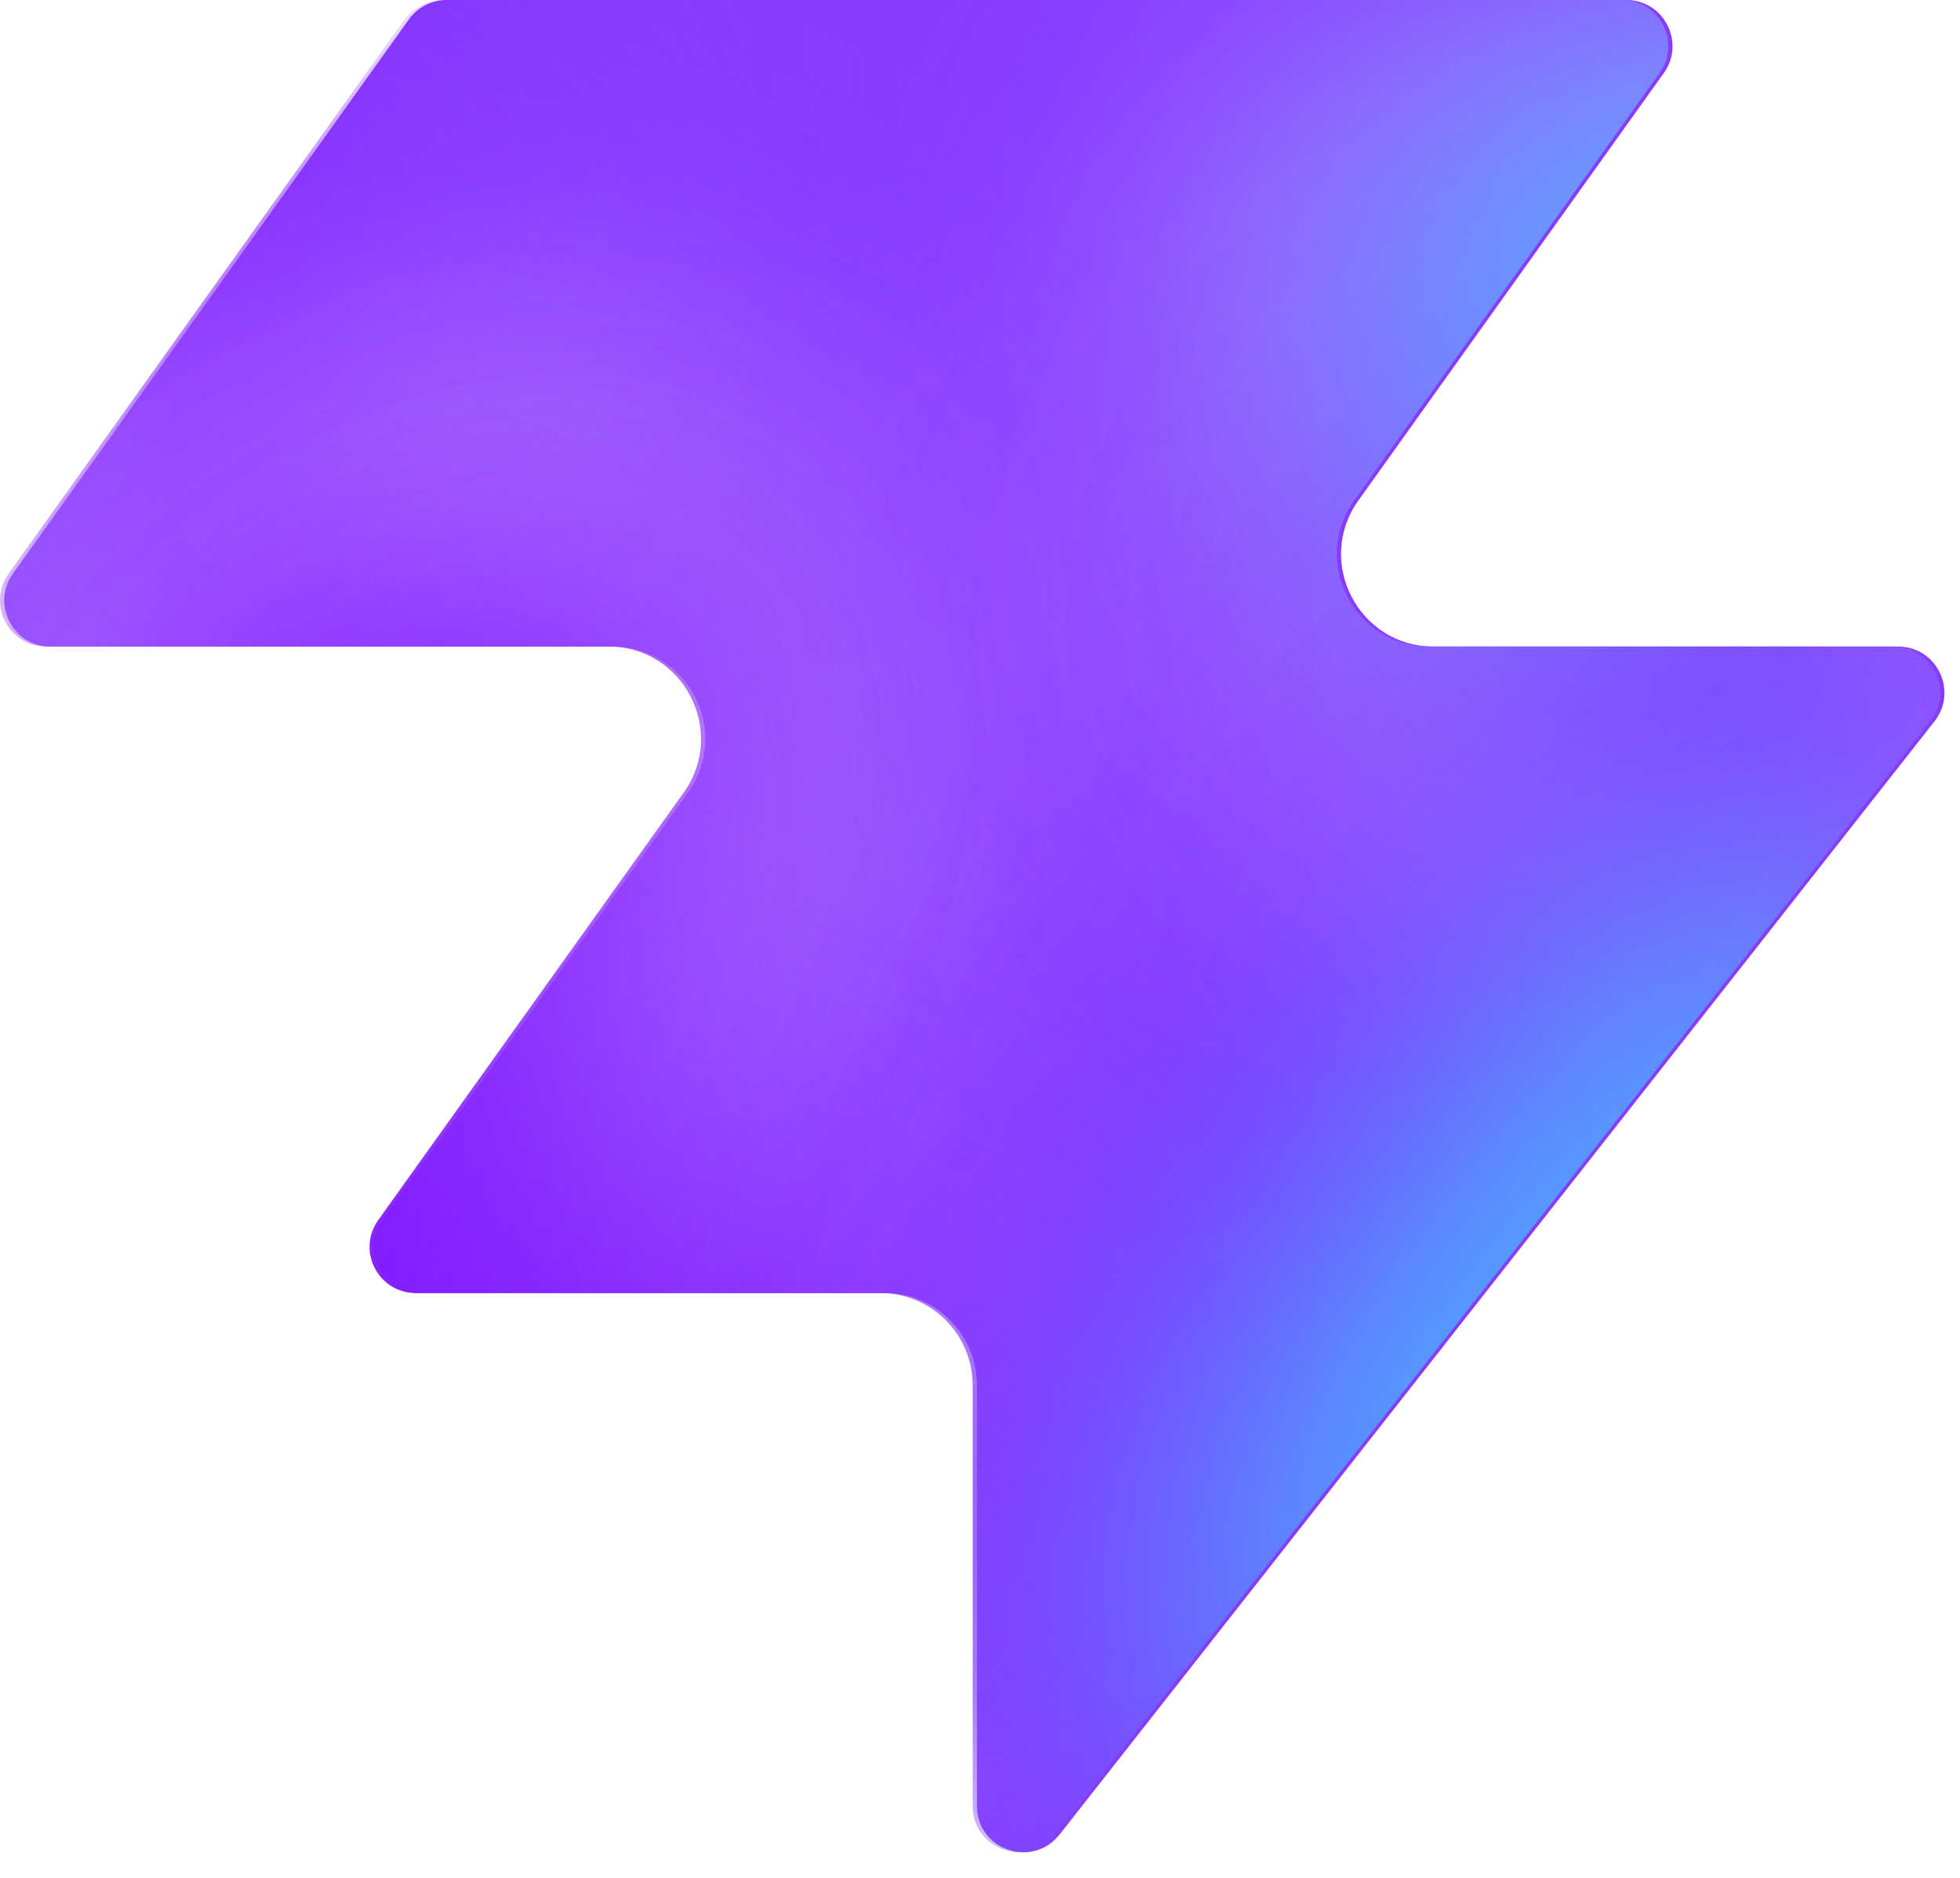
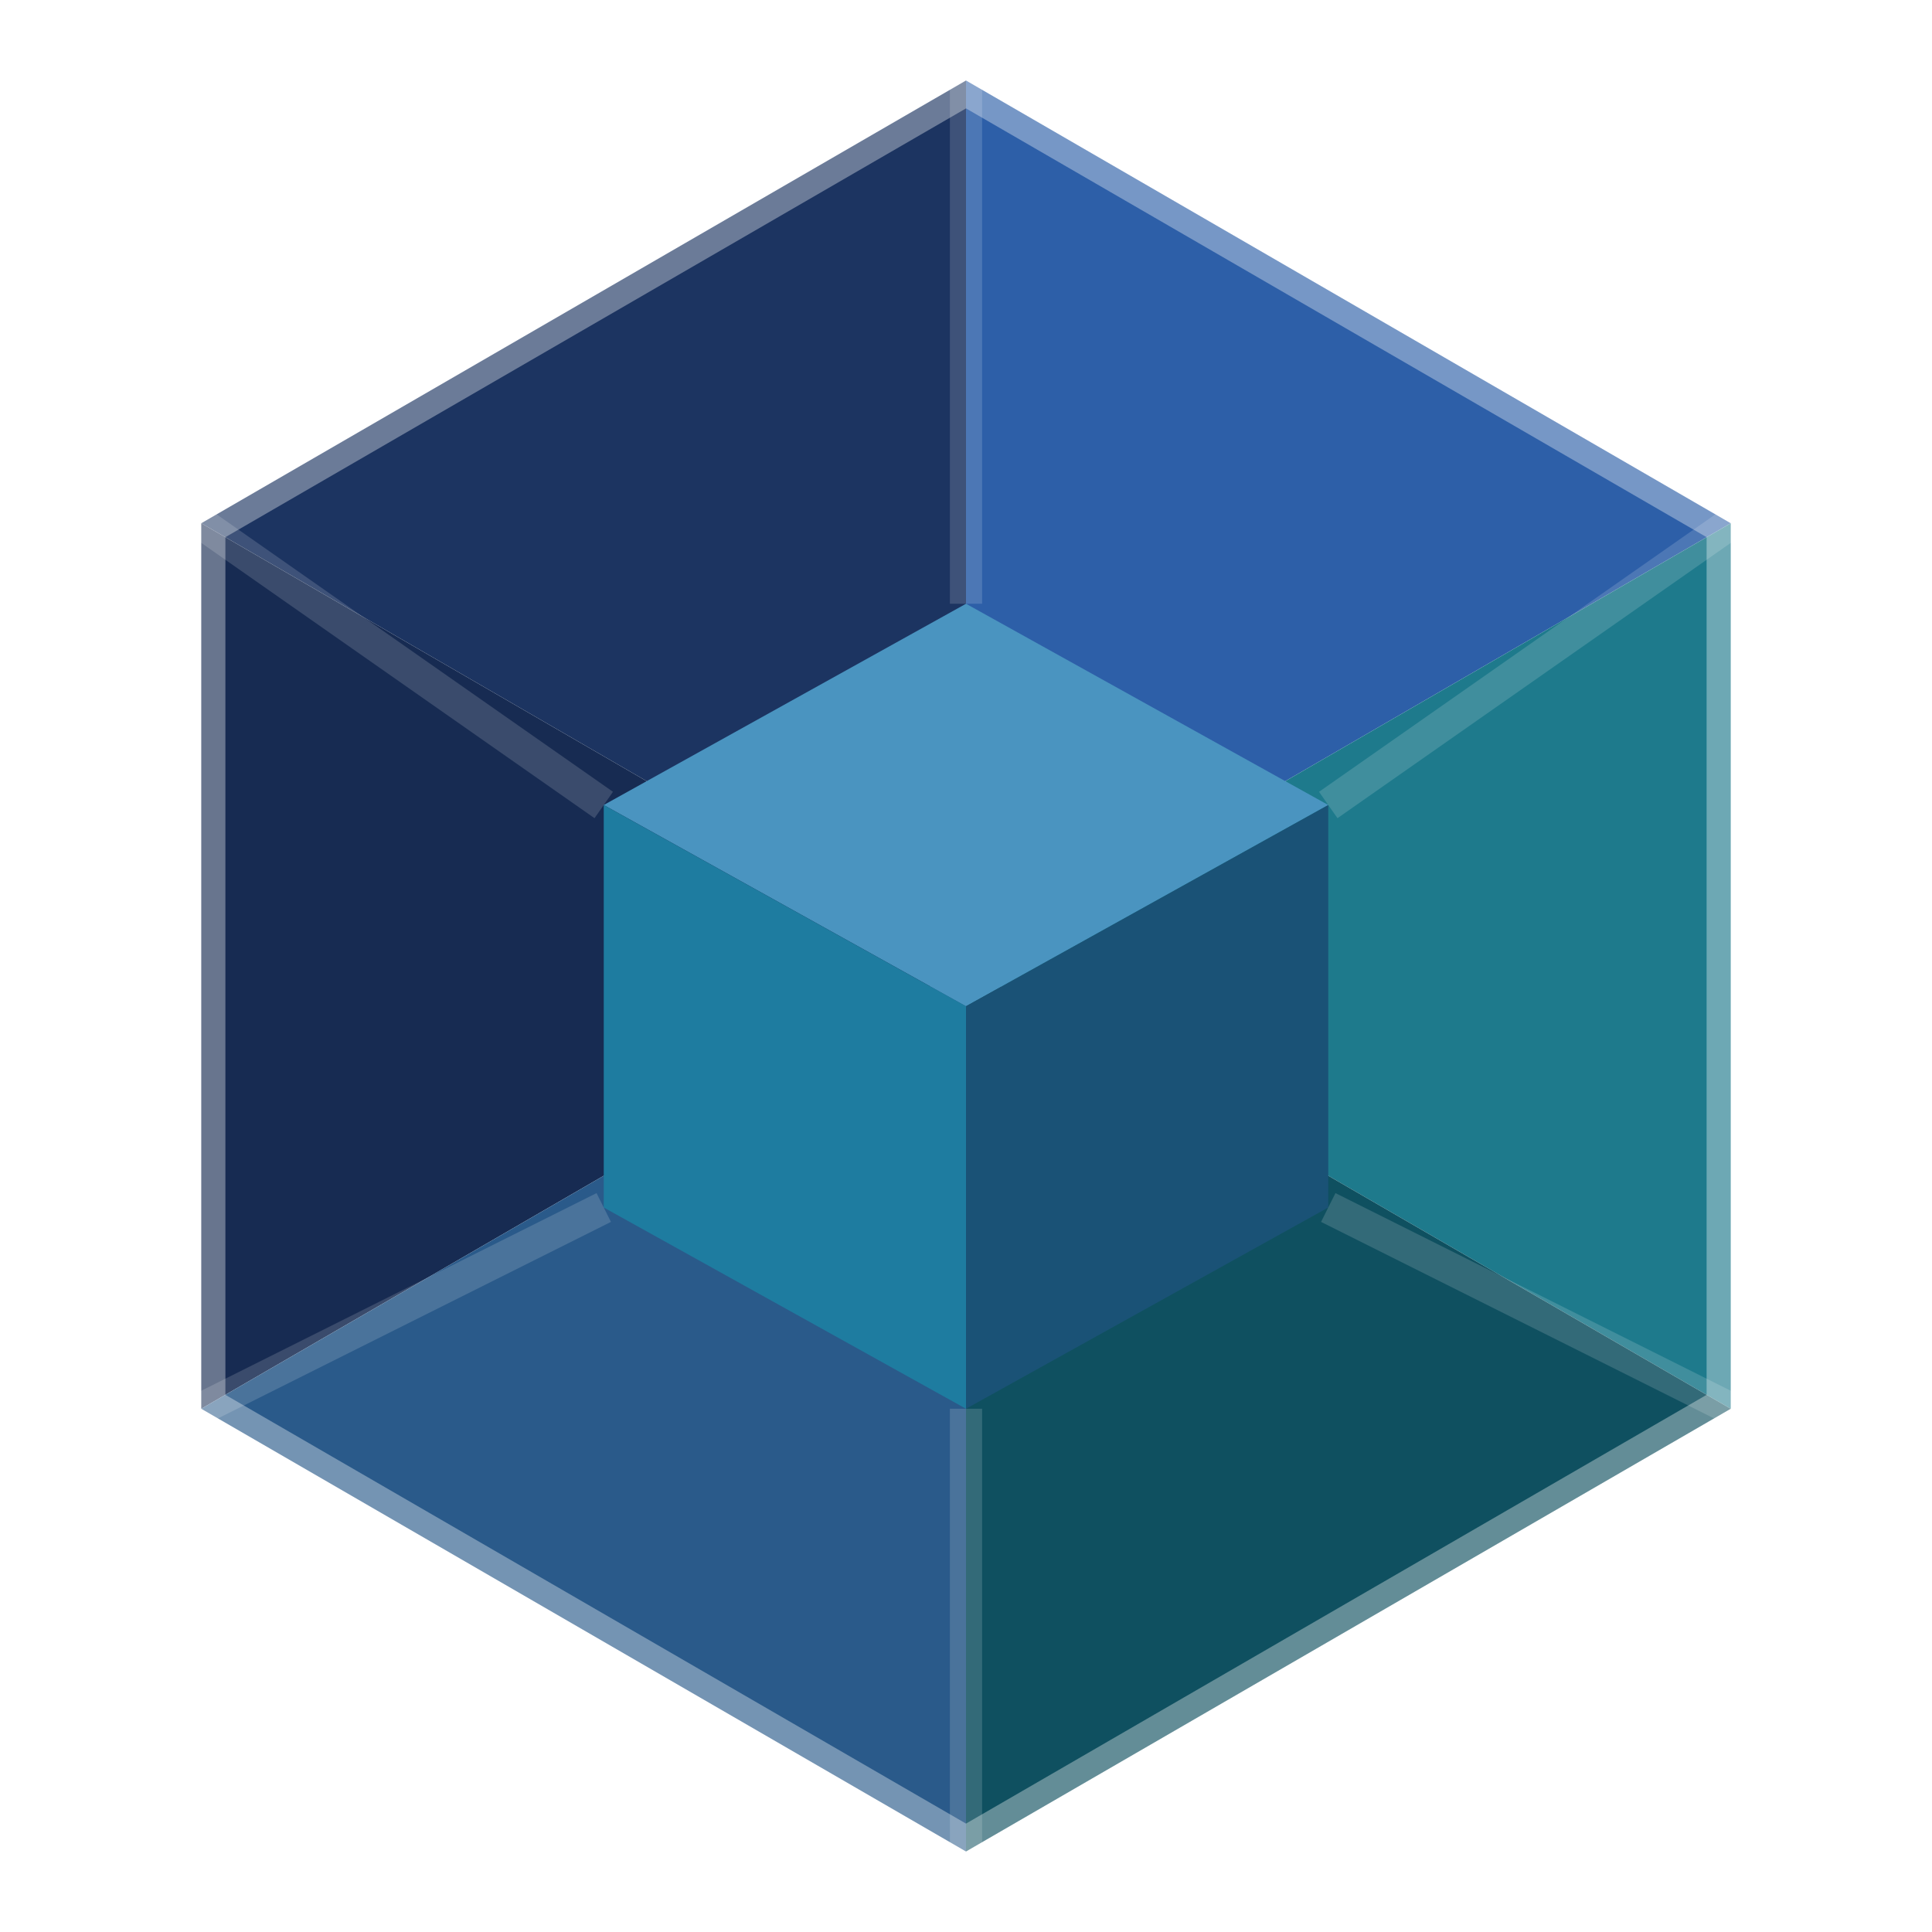
- <svg xmlns="http://www.w3.org/2000/svg" width="48" height="46" fill="none" viewBox="0 0 48 46">
-   <path fill="#863bff" d="M25.946 44.938c-.664.845-2.021.375-2.021-.698V33.937a2.26 2.26 0 0 0-2.262-2.262H10.287c-.92 0-1.456-1.04-.92-1.788l7.48-10.471c1.07-1.497 0-3.578-1.842-3.578H1.237c-.92 0-1.456-1.04-.92-1.788L10.013.474c.214-.297.556-.474.92-.474h28.894c.92 0 1.456 1.04.92 1.788l-7.48 10.471c-1.07 1.498 0 3.579 1.842 3.579h11.377c.943 0 1.473 1.088.89 1.83L25.947 44.94z" style="fill:#863bff;fill:color(display-p3 .525 .23 1);fill-opacity:1" />
-   <mask id="a" width="48" height="46" x="0" y="0" maskUnits="userSpaceOnUse" style="mask-type:alpha">
-     <path fill="#000" d="M25.842 44.938c-.664.844-2.021.375-2.021-.698V33.937a2.26 2.26 0 0 0-2.262-2.262H10.183c-.92 0-1.456-1.04-.92-1.788l7.48-10.471c1.07-1.498 0-3.579-1.842-3.579H1.133c-.92 0-1.456-1.04-.92-1.787L9.91.473c.214-.297.556-.474.92-.474h28.894c.92 0 1.456 1.04.92 1.788l-7.48 10.471c-1.07 1.498 0 3.578 1.842 3.578h11.377c.943 0 1.473 1.088.89 1.832L25.843 44.94z" style="fill:#000;fill-opacity:1" />
-   </mask>
-   <g mask="url(#a)">
-     <g filter="url(#b)">
-       <ellipse cx="5.508" cy="14.704" fill="#ede6ff" rx="5.508" ry="14.704" style="fill:#ede6ff;fill:color(display-p3 .927 .903 1);fill-opacity:1" transform="matrix(.00324 1 1 -.00324 -4.47 31.516)" />
-     </g>
-     <g filter="url(#c)">
-       <ellipse cx="10.399" cy="29.851" fill="#ede6ff" rx="10.399" ry="29.851" style="fill:#ede6ff;fill:color(display-p3 .927 .903 1);fill-opacity:1" transform="matrix(.00324 1 1 -.00324 -39.328 7.883)" />
-     </g>
-     <g filter="url(#d)">
-       <ellipse cx="5.508" cy="30.487" fill="#7e14ff" rx="5.508" ry="30.487" style="fill:#7e14ff;fill:color(display-p3 .492 .077 1);fill-opacity:1" transform="rotate(89.814 -25.913 -14.639)scale(1 -1)" />
-     </g>
-     <g filter="url(#e)">
-       <ellipse cx="5.508" cy="30.599" fill="#7e14ff" rx="5.508" ry="30.599" style="fill:#7e14ff;fill:color(display-p3 .492 .077 1);fill-opacity:1" transform="rotate(89.814 -32.644 -3.334)scale(1 -1)" />
-     </g>
-     <g filter="url(#f)">
-       <ellipse cx="5.508" cy="30.599" fill="#7e14ff" rx="5.508" ry="30.599" style="fill:#7e14ff;fill:color(display-p3 .492 .077 1);fill-opacity:1" transform="matrix(.00324 1 1 -.00324 -34.34 30.47)" />
-     </g>
-     <g filter="url(#g)">
-       <ellipse cx="14.072" cy="22.078" fill="#ede6ff" rx="14.072" ry="22.078" style="fill:#ede6ff;fill:color(display-p3 .927 .903 1);fill-opacity:1" transform="rotate(93.35 24.506 48.493)scale(-1 1)" />
-     </g>
-     <g filter="url(#h)">
-       <ellipse cx="3.47" cy="21.501" fill="#7e14ff" rx="3.47" ry="21.501" style="fill:#7e14ff;fill:color(display-p3 .492 .077 1);fill-opacity:1" transform="rotate(89.009 28.708 47.59)scale(-1 1)" />
-     </g>
-     <g filter="url(#i)">
-       <ellipse cx="3.47" cy="21.501" fill="#7e14ff" rx="3.47" ry="21.501" style="fill:#7e14ff;fill:color(display-p3 .492 .077 1);fill-opacity:1" transform="rotate(89.009 28.708 47.59)scale(-1 1)" />
-     </g>
-     <g filter="url(#j)">
-       <ellipse cx=".387" cy="8.972" fill="#7e14ff" rx="4.407" ry="29.108" style="fill:#7e14ff;fill:color(display-p3 .492 .077 1);fill-opacity:1" transform="rotate(39.51 .387 8.972)" />
-     </g>
-     <g filter="url(#k)">
-       <ellipse cx="47.523" cy="-6.092" fill="#7e14ff" rx="4.407" ry="29.108" style="fill:#7e14ff;fill:color(display-p3 .492 .077 1);fill-opacity:1" transform="rotate(37.892 47.523 -6.092)" />
-     </g>
-     <g filter="url(#l)">
-       <ellipse cx="41.412" cy="6.333" fill="#47bfff" rx="5.971" ry="9.665" style="fill:#47bfff;fill:color(display-p3 .28 .748 1);fill-opacity:1" transform="rotate(37.892 41.412 6.333)" />
-     </g>
-     <g filter="url(#m)">
-       <ellipse cx="-1.879" cy="38.332" fill="#7e14ff" rx="4.407" ry="29.108" style="fill:#7e14ff;fill:color(display-p3 .492 .077 1);fill-opacity:1" transform="rotate(37.892 -1.88 38.332)" />
-     </g>
-     <g filter="url(#n)">
-       <ellipse cx="-1.879" cy="38.332" fill="#7e14ff" rx="4.407" ry="29.108" style="fill:#7e14ff;fill:color(display-p3 .492 .077 1);fill-opacity:1" transform="rotate(37.892 -1.88 38.332)" />
-     </g>
-     <g filter="url(#o)">
-       <ellipse cx="35.651" cy="29.907" fill="#7e14ff" rx="4.407" ry="29.108" style="fill:#7e14ff;fill:color(display-p3 .492 .077 1);fill-opacity:1" transform="rotate(37.892 35.651 29.907)" />
-     </g>
-     <g filter="url(#p)">
-       <ellipse cx="38.418" cy="32.4" fill="#47bfff" rx="5.971" ry="15.297" style="fill:#47bfff;fill:color(display-p3 .28 .748 1);fill-opacity:1" transform="rotate(37.892 38.418 32.4)" />
-     </g>
-   </g>
+ <svg xmlns="http://www.w3.org/2000/svg" width="48" height="48" viewBox="0 0 48 48">
  <defs>
-     <filter id="b" width="60.045" height="41.654" x="-19.77" y="16.149" color-interpolation-filters="sRGB" filterUnits="userSpaceOnUse">
-       <feFlood flood-opacity="0" result="BackgroundImageFix" />
-       <feBlend in="SourceGraphic" in2="BackgroundImageFix" result="shape" />
-       <feGaussianBlur result="effect1_foregroundBlur_2002_17158" stdDeviation="7.659" />
-     </filter>
-     <filter id="c" width="90.34" height="51.437" x="-54.613" y="-7.533" color-interpolation-filters="sRGB" filterUnits="userSpaceOnUse">
-       <feFlood flood-opacity="0" result="BackgroundImageFix" />
-       <feBlend in="SourceGraphic" in2="BackgroundImageFix" result="shape" />
-       <feGaussianBlur result="effect1_foregroundBlur_2002_17158" stdDeviation="7.659" />
-     </filter>
-     <filter id="d" width="79.355" height="29.4" x="-49.64" y="2.03" color-interpolation-filters="sRGB" filterUnits="userSpaceOnUse">
-       <feFlood flood-opacity="0" result="BackgroundImageFix" />
-       <feBlend in="SourceGraphic" in2="BackgroundImageFix" result="shape" />
-       <feGaussianBlur result="effect1_foregroundBlur_2002_17158" stdDeviation="4.596" />
-     </filter>
-     <filter id="e" width="79.579" height="29.4" x="-45.045" y="20.029" color-interpolation-filters="sRGB" filterUnits="userSpaceOnUse">
-       <feFlood flood-opacity="0" result="BackgroundImageFix" />
-       <feBlend in="SourceGraphic" in2="BackgroundImageFix" result="shape" />
-       <feGaussianBlur result="effect1_foregroundBlur_2002_17158" stdDeviation="4.596" />
-     </filter>
-     <filter id="f" width="79.579" height="29.4" x="-43.513" y="21.178" color-interpolation-filters="sRGB" filterUnits="userSpaceOnUse">
-       <feFlood flood-opacity="0" result="BackgroundImageFix" />
-       <feBlend in="SourceGraphic" in2="BackgroundImageFix" result="shape" />
-       <feGaussianBlur result="effect1_foregroundBlur_2002_17158" stdDeviation="4.596" />
-     </filter>
-     <filter id="g" width="74.749" height="58.852" x="15.756" y="-17.901" color-interpolation-filters="sRGB" filterUnits="userSpaceOnUse">
-       <feFlood flood-opacity="0" result="BackgroundImageFix" />
-       <feBlend in="SourceGraphic" in2="BackgroundImageFix" result="shape" />
-       <feGaussianBlur result="effect1_foregroundBlur_2002_17158" stdDeviation="7.659" />
-     </filter>
-     <filter id="h" width="61.377" height="25.362" x="23.548" y="2.284" color-interpolation-filters="sRGB" filterUnits="userSpaceOnUse">
-       <feFlood flood-opacity="0" result="BackgroundImageFix" />
-       <feBlend in="SourceGraphic" in2="BackgroundImageFix" result="shape" />
-       <feGaussianBlur result="effect1_foregroundBlur_2002_17158" stdDeviation="4.596" />
-     </filter>
-     <filter id="i" width="61.377" height="25.362" x="23.548" y="2.284" color-interpolation-filters="sRGB" filterUnits="userSpaceOnUse">
-       <feFlood flood-opacity="0" result="BackgroundImageFix" />
-       <feBlend in="SourceGraphic" in2="BackgroundImageFix" result="shape" />
-       <feGaussianBlur result="effect1_foregroundBlur_2002_17158" stdDeviation="4.596" />
-     </filter>
-     <filter id="j" width="56.045" height="63.649" x="-27.636" y="-22.853" color-interpolation-filters="sRGB" filterUnits="userSpaceOnUse">
-       <feFlood flood-opacity="0" result="BackgroundImageFix" />
-       <feBlend in="SourceGraphic" in2="BackgroundImageFix" result="shape" />
-       <feGaussianBlur result="effect1_foregroundBlur_2002_17158" stdDeviation="4.596" />
-     </filter>
-     <filter id="k" width="54.814" height="64.646" x="20.116" y="-38.415" color-interpolation-filters="sRGB" filterUnits="userSpaceOnUse">
-       <feFlood flood-opacity="0" result="BackgroundImageFix" />
-       <feBlend in="SourceGraphic" in2="BackgroundImageFix" result="shape" />
-       <feGaussianBlur result="effect1_foregroundBlur_2002_17158" stdDeviation="4.596" />
-     </filter>
-     <filter id="l" width="33.541" height="35.313" x="24.641" y="-11.323" color-interpolation-filters="sRGB" filterUnits="userSpaceOnUse">
-       <feFlood flood-opacity="0" result="BackgroundImageFix" />
-       <feBlend in="SourceGraphic" in2="BackgroundImageFix" result="shape" />
-       <feGaussianBlur result="effect1_foregroundBlur_2002_17158" stdDeviation="4.596" />
-     </filter>
-     <filter id="m" width="54.814" height="64.646" x="-29.286" y="6.009" color-interpolation-filters="sRGB" filterUnits="userSpaceOnUse">
-       <feFlood flood-opacity="0" result="BackgroundImageFix" />
-       <feBlend in="SourceGraphic" in2="BackgroundImageFix" result="shape" />
-       <feGaussianBlur result="effect1_foregroundBlur_2002_17158" stdDeviation="4.596" />
-     </filter>
-     <filter id="n" width="54.814" height="64.646" x="-29.286" y="6.009" color-interpolation-filters="sRGB" filterUnits="userSpaceOnUse">
-       <feFlood flood-opacity="0" result="BackgroundImageFix" />
-       <feBlend in="SourceGraphic" in2="BackgroundImageFix" result="shape" />
-       <feGaussianBlur result="effect1_foregroundBlur_2002_17158" stdDeviation="4.596" />
-     </filter>
-     <filter id="o" width="54.814" height="64.646" x="8.244" y="-2.416" color-interpolation-filters="sRGB" filterUnits="userSpaceOnUse">
-       <feFlood flood-opacity="0" result="BackgroundImageFix" />
-       <feBlend in="SourceGraphic" in2="BackgroundImageFix" result="shape" />
-       <feGaussianBlur result="effect1_foregroundBlur_2002_17158" stdDeviation="4.596" />
-     </filter>
-     <filter id="p" width="39.409" height="43.623" x="18.713" y="10.588" color-interpolation-filters="sRGB" filterUnits="userSpaceOnUse">
-       <feFlood flood-opacity="0" result="BackgroundImageFix" />
-       <feBlend in="SourceGraphic" in2="BackgroundImageFix" result="shape" />
-       <feGaussianBlur result="effect1_foregroundBlur_2002_17158" stdDeviation="4.596" />
-     </filter>
+     <clipPath id="c">
+       <polygon points="24,2 43,13 43,35 24,46 5,35 5,13" />
+     </clipPath>
  </defs>
+   <polygon points="24,2 5,13 24,24" fill="#1C3461" clip-path="url(#c)" />
+   <polygon points="24,2 43,13 24,24" fill="#2D5FA8" clip-path="url(#c)" />
+   <polygon points="5,13 5,35 24,24" fill="#172B52" clip-path="url(#c)" />
+   <polygon points="43,13 43,35 24,24" fill="#1E7A8C" clip-path="url(#c)" />
+   <polygon points="5,35 24,46 24,24" fill="#2A5A8A" clip-path="url(#c)" />
+   <polygon points="43,35 24,46 24,24" fill="#0F5060" clip-path="url(#c)" />
+   <polygon points="24,15 33,20 24,25 15,20" fill="#4A94C0" />
+   <polygon points="33,20 33,30 24,35 24,25" fill="#1A5276" />
+   <polygon points="15,20 15,30 24,35 24,25" fill="#1E7CA0" />
+   <polygon points="24,2 43,13 43,35 24,46 5,35 5,13" fill="none" stroke="rgba(255,255,255,0.35)" stroke-width="1.2" />
+   <line x1="24" y1="2" x2="24" y2="15" stroke="rgba(255,255,255,0.15)" stroke-width="0.8" />
+   <line x1="43" y1="13" x2="33" y2="20" stroke="rgba(255,255,255,0.15)" stroke-width="0.8" />
+   <line x1="5" y1="13" x2="15" y2="20" stroke="rgba(255,255,255,0.15)" stroke-width="0.8" />
+   <line x1="5" y1="35" x2="15" y2="30" stroke="rgba(255,255,255,0.15)" stroke-width="0.8" />
+   <line x1="43" y1="35" x2="33" y2="30" stroke="rgba(255,255,255,0.15)" stroke-width="0.8" />
+   <line x1="24" y1="46" x2="24" y2="35" stroke="rgba(255,255,255,0.15)" stroke-width="0.8" />
</svg>
